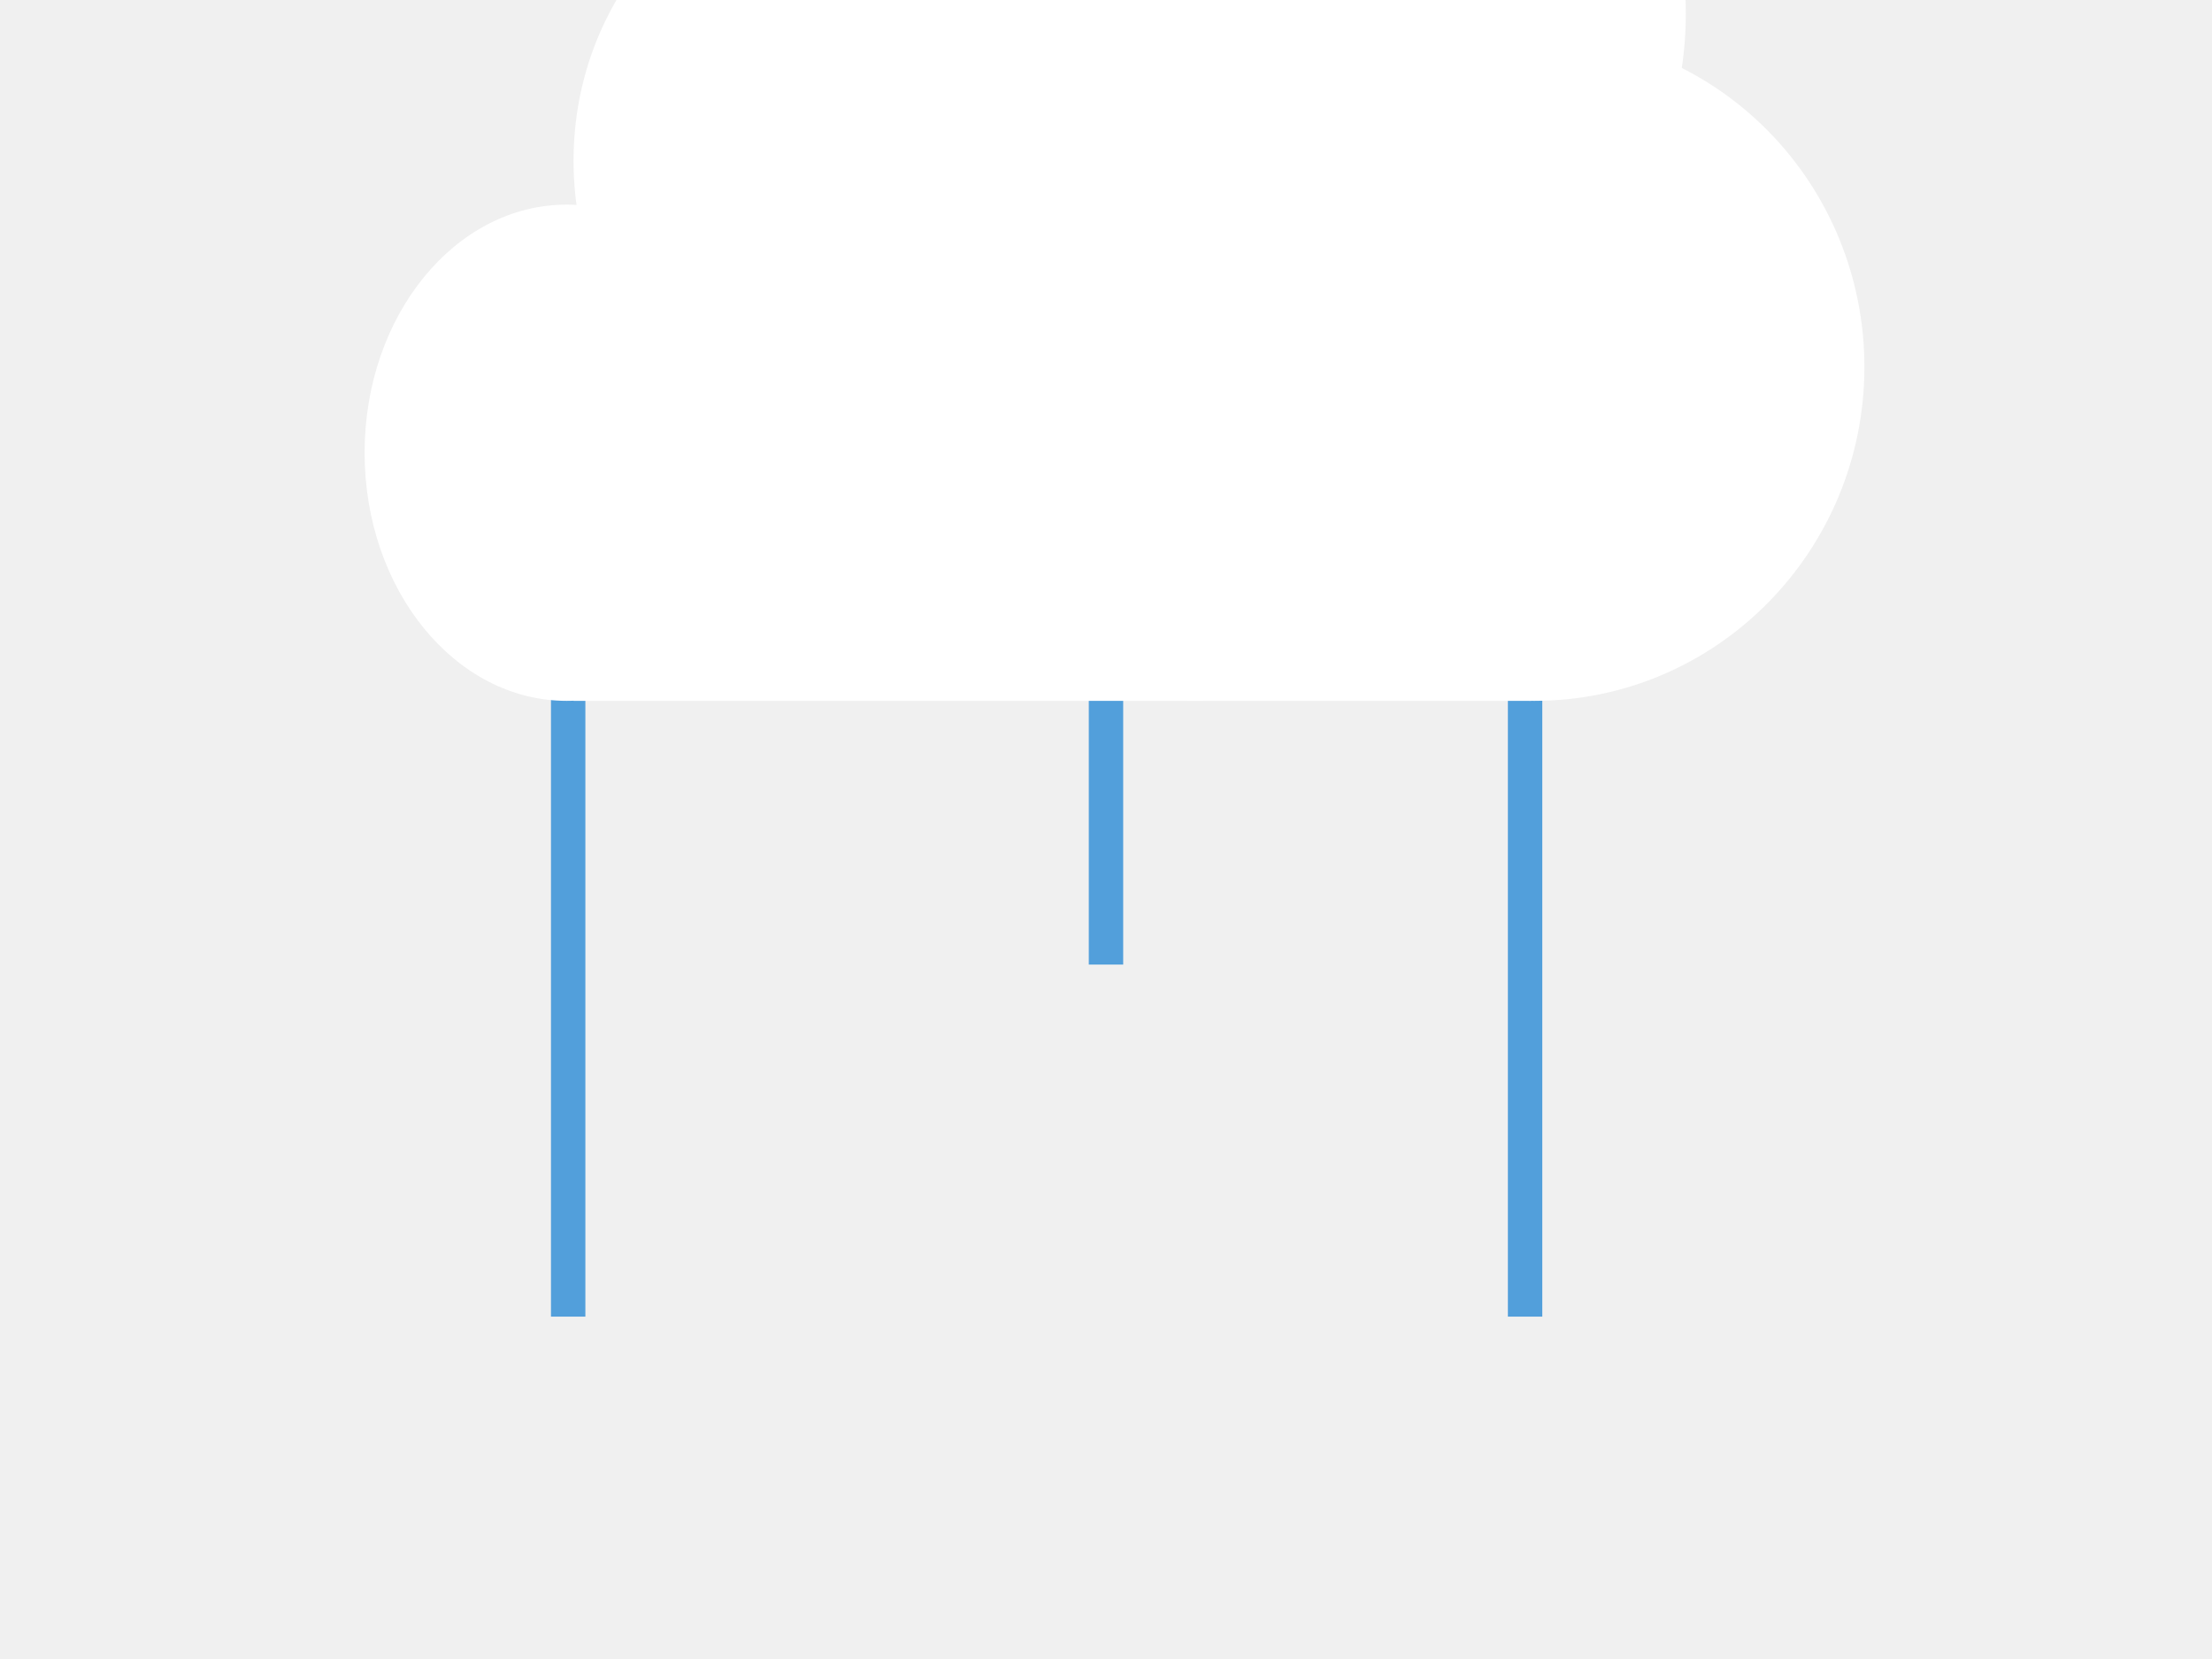
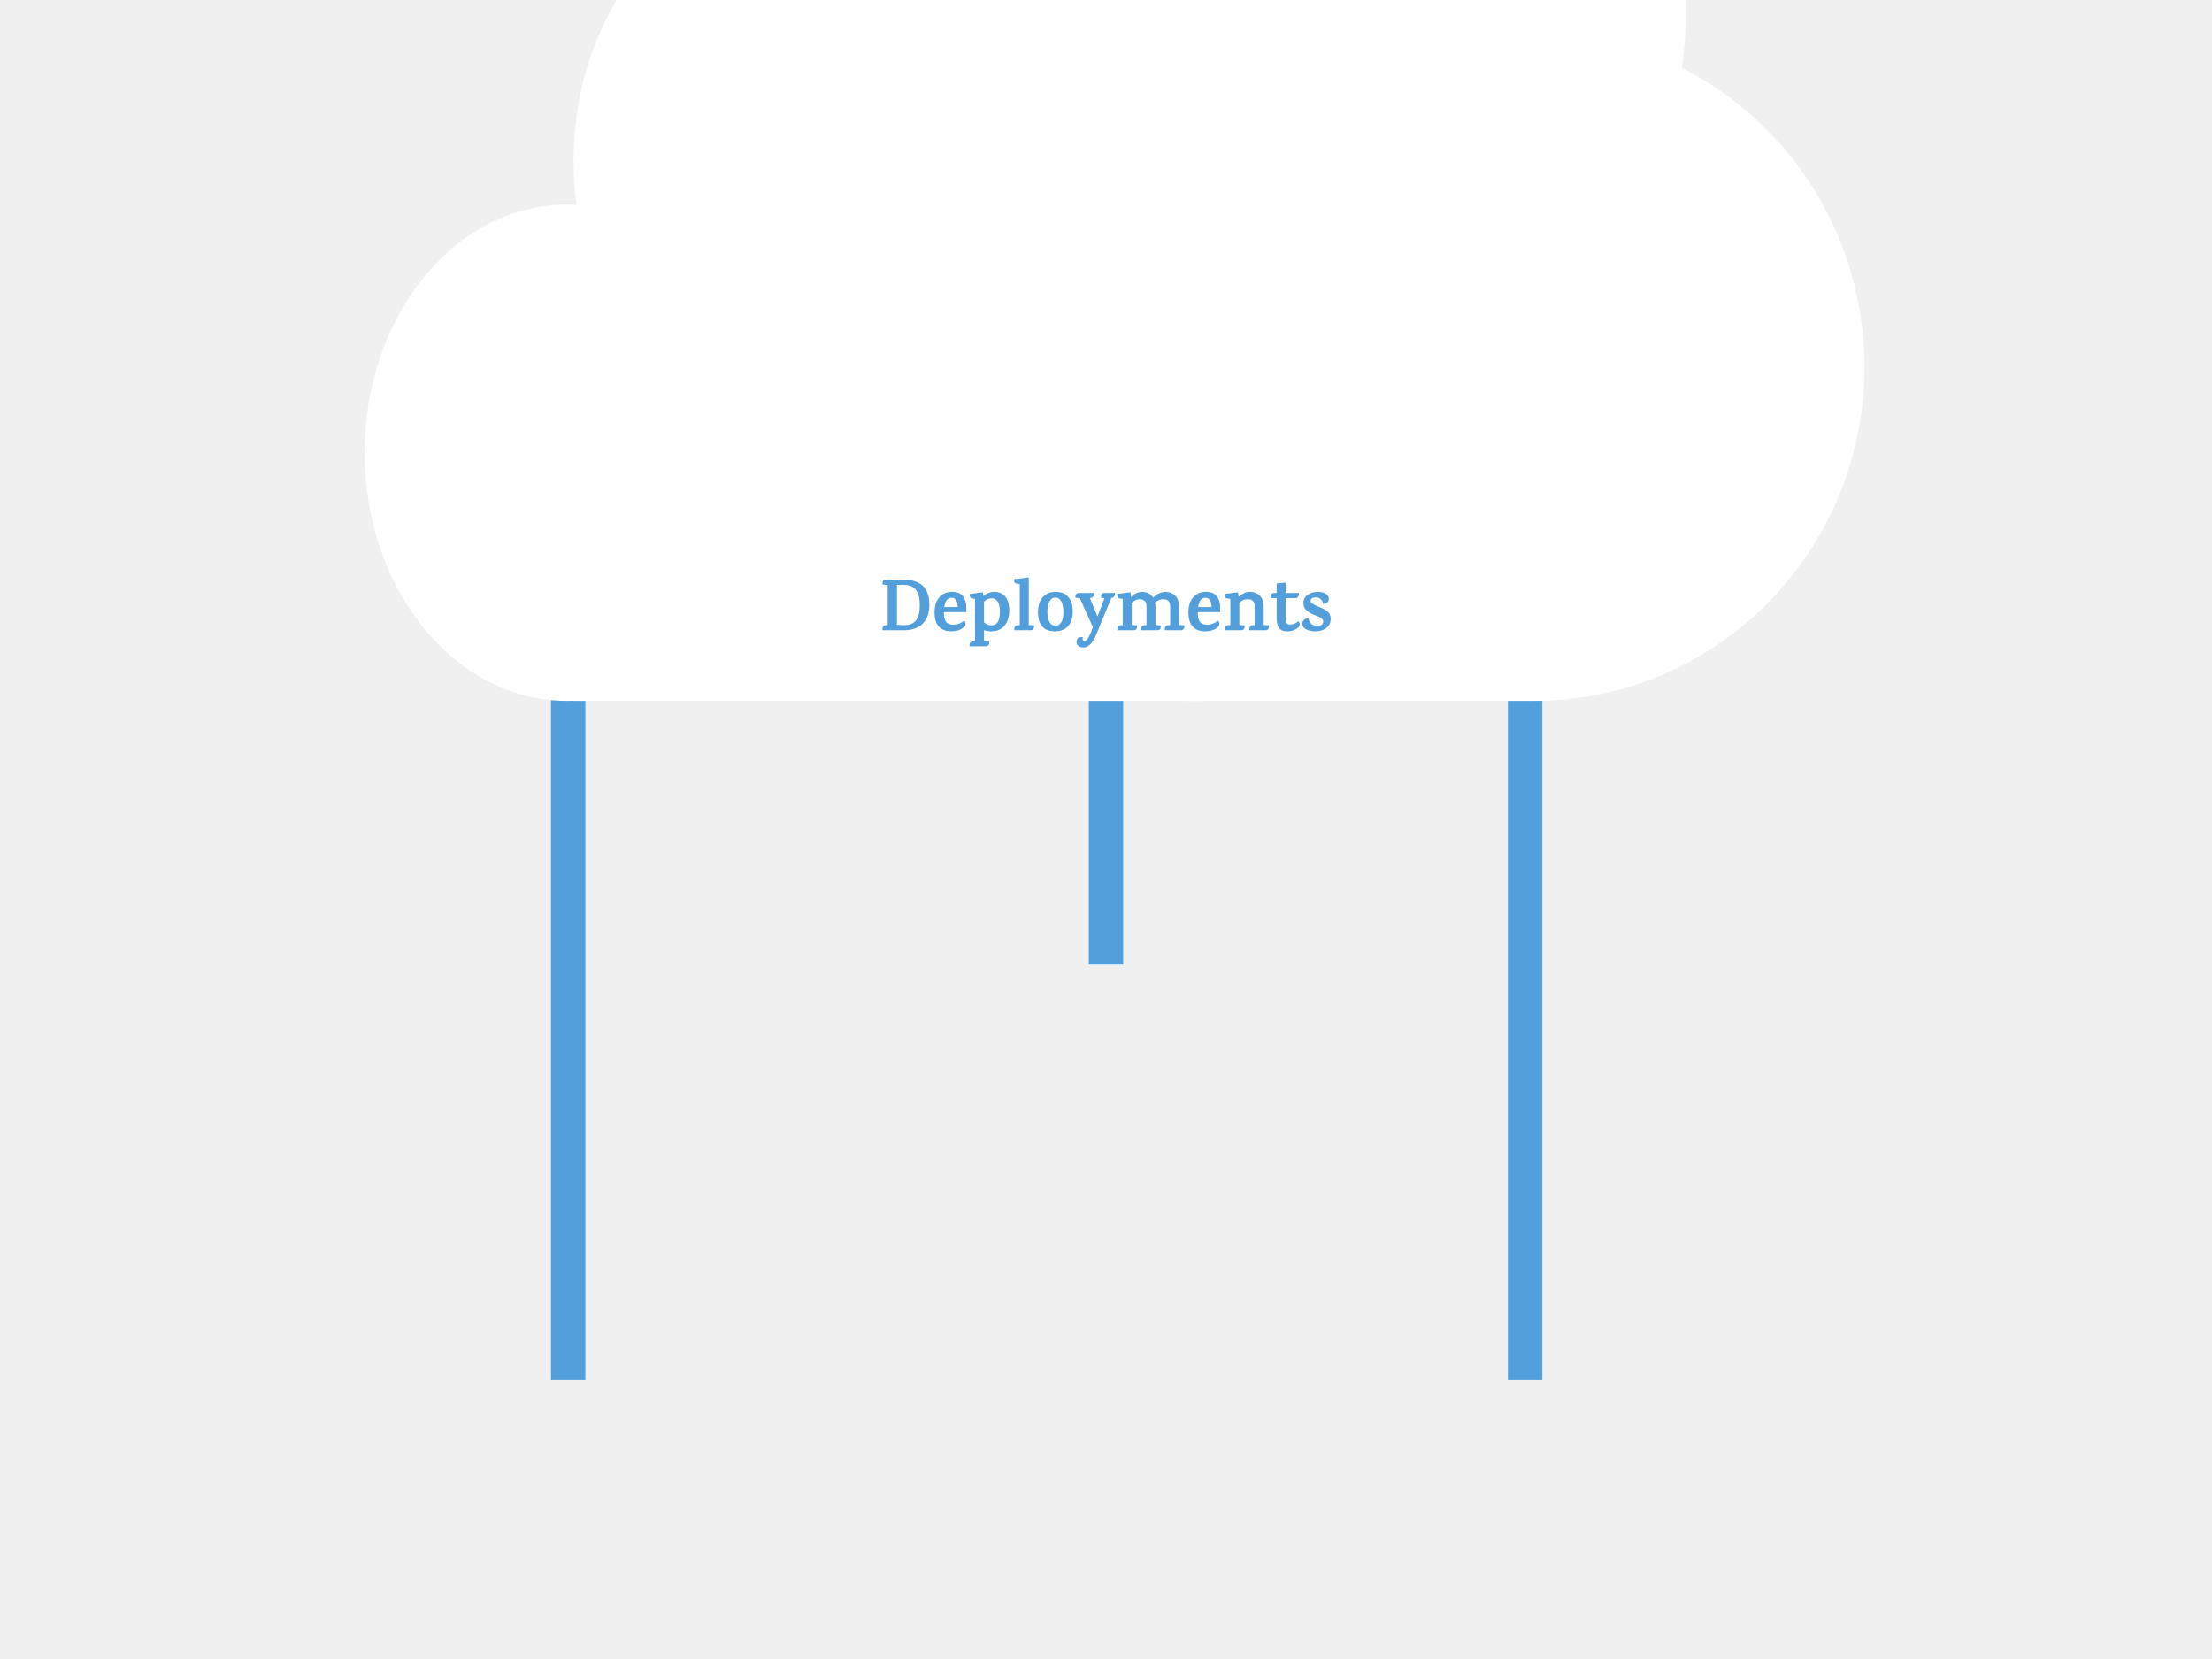
<svg xmlns="http://www.w3.org/2000/svg" version="1.1" viewBox="0.0 0.0 960.0 720.0" fill="none" stroke="none" stroke-linecap="square" stroke-miterlimit="10">
  <clipPath id="p.0">
    <path d="m0 0l960.0 0l0 720.0l-960.0 0l0 -720.0z" clip-rule="nonzero" />
  </clipPath>
  <g clip-path="url(#p.0)">
    <path fill="#000000" fill-opacity="0.0" d="m0 0l960.0 0l0 720.0l-960.0 0z" fill-rule="evenodd" />
-     <path fill="#529fdb" d="m654.417 285.714l14.929 0l0 285.701l-14.929 0z" fill-rule="evenodd" />
+     <path fill="#529fdb" d="m654.417 285.714l14.929 0l0 313.291l-14.929 0z" fill-rule="evenodd" />
    <path fill="#529fdb" d="m472.535 132.921l14.929 0l0 285.701l-14.929 0z" fill-rule="evenodd" />
-     <path fill="#529fdb" d="m239.121 285.714l14.929 0l0 285.701l-14.929 0z" fill-rule="evenodd" />
+     <path fill="#529fdb" d="m239.121 285.714l14.929 0l0 313.291l-14.929 0z" fill-rule="evenodd" />
    <path fill="#ffffff" d="m158.241 196.489l0 0c0 -59.471 39.278 -107.682 87.73 -107.682l0 0c23.267 0 45.582 11.345 62.035 31.539c16.453 20.194 25.696 47.584 25.696 76.142l0 0c0 59.471 -39.278 107.682 -87.73 107.682l0 0c-48.452 0 -87.73 -48.211 -87.73 -107.682z" fill-rule="evenodd" />
    <path fill="#ffffff" d="m248.913 69.78l0 0c0 -73.566 56.382 -133.203 125.933 -133.203l0 0c33.399 0 65.431 14.034 89.048 39.014c23.617 24.98 36.885 58.861 36.885 94.189l0 0c0 73.566 -56.382 133.203 -125.933 133.203l0 0c-69.551 0 -125.933 -59.637 -125.933 -133.203z" fill-rule="evenodd" />
    <path fill="#ffffff" d="m397.505 5.879l0 0c0 -90.054 74.798 -163.058 167.067 -163.058l0 0c44.309 0 86.803 17.179 118.134 47.759c31.331 30.579 48.933 72.054 48.933 115.299l0 0c0 90.054 -74.798 163.058 -167.067 163.058l0 0c-92.268 0 -167.067 -73.004 -167.067 -163.058z" fill-rule="evenodd" />
    <path fill="#ffffff" d="m522.6 159.196l0 0c0 -80.067 64.146 -144.975 143.275 -144.975l0 0c37.999 0 74.441 15.274 101.311 42.462c26.869 27.188 41.964 64.063 41.964 102.512l0 0c0 80.067 -64.146 144.975 -143.275 144.975l0 0c-79.129 0 -143.275 -64.907 -143.275 -144.975z" fill-rule="evenodd" />
    <path fill="#ffffff" d="m286.688 141.113l0 0c0 -90.054 103.936 -163.058 232.147 -163.058l0 0c128.211 0 232.147 73.004 232.147 163.058l0 0c0 90.054 -103.936 163.058 -232.147 163.058l0 0c-128.211 0 -232.147 -73.004 -232.147 -163.058z" fill-rule="evenodd" />
    <path fill="#ffffff" d="m248.913 211.365l415.537 0l0 92.806l-415.537 0z" fill-rule="evenodd" />
+     <path fill="#000000" fill-opacity="0.0" d="m360.236 233.785l239.528 0l0 32.976l-239.528 0z" fill-rule="evenodd" />
+     <path fill="#529fdb" d="m384.649 251.583l7.5 0q11.188 0 11.188 10.844q0 5.375 -2.906 8.234q-2.906 2.844 -8.125 2.844l-9.312 0q-0.094 -0.766 0.172 -1.406q0.281 -0.641 0.953 -0.703l1.141 -0.125l0 -17.406l-0.031 0l-2.234 -0.203q-0.031 -1.109 0.312 -1.594q0.359 -0.484 1.344 -0.484zm6.688 19.719q4.141 0.25 5.984 -1.828q1.859 -2.078 1.859 -6.891q0 -4.828 -1.906 -6.891q-1.891 -2.062 -6.219 -1.906l-1.797 0.078l0 17.297l2.078 0.141zm18.315 -5.641l0 0.359q0 2.594 0.938 3.859q0.953 1.25 3.266 1.25q2.328 0 4.562 -1.75q0.641 0.484 0.641 1.5q0 1.0 -1.781 2.062q-1.766 1.047 -4.422 1.047q-3.469 0 -5.375 -2.031q-1.891 -2.031 -1.891 -6.172q0 -4.156 2.062 -6.531q2.062 -2.391 5.672 -2.391q3.078 0 4.594 1.922q1.516 1.922 1.453 5.062l0 1.812l-9.719 0zm3.328 -6.234q-2.625 0 -3.172 4.031l5.828 0q-0.062 -2.172 -0.734 -3.094q-0.672 -0.938 -1.922 -0.938zm13.857 -0.703q2.078 -1.859 4.719 -1.859q2.641 0 4.516 1.875q1.891 1.875 1.953 5.969q0.078 4.094 -1.969 6.688q-2.031 2.594 -5.953 2.594q-1.766 0 -3.047 -0.547l0 4.766l0.031 0l2.234 0.188q0.203 2.078 -1.438 2.078l-7.125 0l0 -0.25q0 -1.766 1.406 -1.891l0.984 -0.062l0 -18.391l-1.375 -0.172q-0.984 -0.125 -0.984 -1.922l5.75 -0.734l0.297 1.672zm3.516 12.672q3.609 0 3.609 -5.984q0 -2.75 -0.938 -4.25q-0.938 -1.516 -2.672 -1.516q-1.734 0 -3.297 1.438l0 9.031q1.531 1.281 3.297 1.281zm16.956 2.109l-7.125 0l0 -0.25q0 -1.766 1.406 -1.891l0.984 -0.062l0 -17.859l-1.25 -0.125q-1.312 -0.125 -1.188 -1.984l6.344 -0.703l0 20.609l2.266 0.188q0.203 2.078 -1.438 2.078zm13.302 -12.469q-0.906 -1.703 -2.578 -1.703q-1.656 0 -2.578 1.672q-0.906 1.656 -0.906 4.516q0 2.859 0.906 4.453q0.922 1.578 2.578 1.578q1.672 0 2.578 -1.547q0.906 -1.562 0.906 -4.422q0 -2.859 -0.906 -4.547zm-10.125 4.641q0 -4.078 2.031 -6.438q2.031 -2.375 5.641 -2.375q3.625 0 5.516 2.281q1.906 2.266 1.906 6.281q0 4.016 -2.047 6.297q-2.047 2.266 -5.719 2.266q-3.656 0 -5.5 -2.109q-1.828 -2.125 -1.828 -6.203zm28.797 -8.328l4.578 0q0 0 0 0.25q0 1.672 -1.406 1.891l-0.141 0.031l-5.312 12.891l0.047 0q-0.172 0.359 -0.594 1.344q-0.406 1.0 -0.594 1.391q-0.172 0.406 -0.594 1.266q-0.406 0.875 -0.672 1.266q-0.25 0.406 -0.672 1.047q-0.406 0.641 -0.781 0.938q-0.359 0.312 -0.844 0.656q-0.859 0.641 -2.172 0.641q-1.312 0 -2.109 -0.672q-0.797 -0.672 -0.797 -1.656q0 -0.969 0.562 -1.562q0.578 -0.594 1.281 -0.594q0.719 0 0.875 0.078q-0.359 1.688 0.734 1.688q0.922 0 1.953 -2.0q1.047 -2.0 1.688 -4.078l-5.656 -12.547l-0.156 0l-1.766 -0.188q-0.094 -0.188 0.031 -0.859q0.297 -1.219 1.406 -1.219l6.625 0q-0.094 1.188 -0.281 1.469q-0.484 0.547 -1.125 0.672l-0.344 0.062l3.219 8.0l3.078 -7.969l-1.5 -0.156q-0.203 -2.078 1.438 -2.078zm33.308 16.156l-7.078 0l0 -0.25q0 -1.766 1.422 -1.891l0.922 -0.062l0 -7.875q0 -1.859 -0.766 -2.609q-0.766 -0.75 -2.453 -0.75q-1.672 0 -3.375 1.469q0.219 1.0 0.219 2.047l0 7.656l2.281 0.188q0.188 2.078 -1.438 2.078l-7.141 0l0 -0.25q0 -1.766 1.406 -1.891l1.0 -0.062l0 -7.875q0 -1.859 -0.781 -2.609q-0.766 -0.75 -2.328 -0.75q-1.562 0 -3.297 1.469l0 9.703l2.266 0.188q0.203 2.078 -1.438 2.078l-7.125 0l0 -0.25q0 -1.766 1.406 -1.891l0.984 -0.062l0 -11.422l-1.25 -0.141q-1.312 -0.125 -1.188 -1.984l5.797 -0.703l0.234 1.953l0.094 0q0.828 -0.734 1.297 -1.078q0.484 -0.359 1.453 -0.703q0.984 -0.359 2.219 -0.359q1.234 0 2.484 0.625q1.25 0.625 2.047 1.906q2.656 -2.531 5.266 -2.531q2.609 0 4.312 1.656q1.719 1.641 1.719 5.062l0 7.656l2.266 0.188q0.094 0.188 -0.031 0.859q-0.281 1.219 -1.406 1.219zm7.237 -7.844l0 0.359q0 2.594 0.938 3.859q0.953 1.25 3.266 1.25q2.328 0 4.562 -1.75q0.641 0.484 0.641 1.5q0 1.0 -1.781 2.062q-1.766 1.047 -4.422 1.047q-3.469 0 -5.375 -2.031q-1.891 -2.031 -1.891 -6.172q0 -4.156 2.062 -6.531q2.062 -2.391 5.672 -2.391q3.078 0 4.594 1.922q1.516 1.922 1.453 5.062l0 1.812l-9.719 0zm3.328 -6.234q-2.625 0 -3.172 4.031l5.828 0q-0.062 -2.172 -0.734 -3.094q-0.672 -0.938 -1.922 -0.938zm26.107 14.078l-7.078 0l0 -0.25q0 -1.766 1.422 -1.891l0.922 -0.062l0 -7.875q0 -1.859 -0.734 -2.609q-0.734 -0.75 -2.047 -0.75q-1.312 0 -2.156 0.359q-0.828 0.344 -1.719 1.109l0 9.703l2.266 0.188q0.203 2.078 -1.438 2.078l-7.125 0l0 -0.25q0 -1.766 1.406 -1.891l0.984 -0.062l0 -11.422l-1.25 -0.141q-1.312 -0.125 -1.188 -1.984l5.797 -0.703l0.234 1.953l0.094 0q1.172 -1.016 2.281 -1.578q1.109 -0.562 2.609 -0.562q2.469 0 4.172 1.656q1.719 1.641 1.719 5.062l0 7.656l2.266 0.188q0.203 2.078 -1.438 2.078zm8.706 -13.922l0 8.859q0 2.594 1.656 2.594q1.219 0 2.031 -0.312q0.828 -0.328 1.75 -1.094q0.156 0 0.406 0.422q0.266 0.406 0.266 0.891q0 1.25 -1.766 2.156q-1.75 0.891 -3.422 0.891q-1.656 0 -2.625 -0.469q-0.953 -0.469 -1.438 -1.359q-0.766 -1.469 -0.766 -3.906l0 -8.672l-2.656 0q0 -2.234 1.562 -2.234l1.094 0l0 -4.094l3.906 -0.422l0 4.516l5.766 0q0.062 0.469 -0.109 1.078q-0.281 1.156 -1.469 1.156l-4.188 0zm17.917 -1.531q0.797 0.703 0.797 1.828q0 1.109 -0.719 1.719q-0.719 0.609 -1.828 0.453q0 -1.188 -0.938 -2.0q-0.922 -0.812 -2.062 -0.812q-1.141 0 -1.75 0.438q-0.594 0.422 -0.594 1.125q0 0.703 0.875 1.266q0.875 0.562 2.484 1.203q1.625 0.641 2.328 1.016q0.703 0.359 1.5 0.969q1.547 1.141 1.547 3.406q0 2.25 -1.828 3.797q-1.828 1.531 -4.859 1.531q-2.25 0 -3.938 -0.828q-1.672 -0.844 -1.672 -2.5q0 -1.125 0.797 -1.75q0.812 -0.625 1.891 -0.625q0.422 3.266 3.719 3.266q2.656 0 2.656 -1.766q0 -1.141 -1.406 -1.844q-0.766 -0.422 -1.859 -0.828q-1.094 -0.422 -1.719 -0.719q-0.625 -0.312 -1.359 -0.797q-0.734 -0.484 -1.219 -0.984q-1.047 -1.188 -1.047 -2.891q0 -2.297 1.844 -3.578q1.859 -1.281 4.453 -1.281q2.594 0 3.906 1.188z" fill-rule="nonzero" />
  </g>
</svg>
